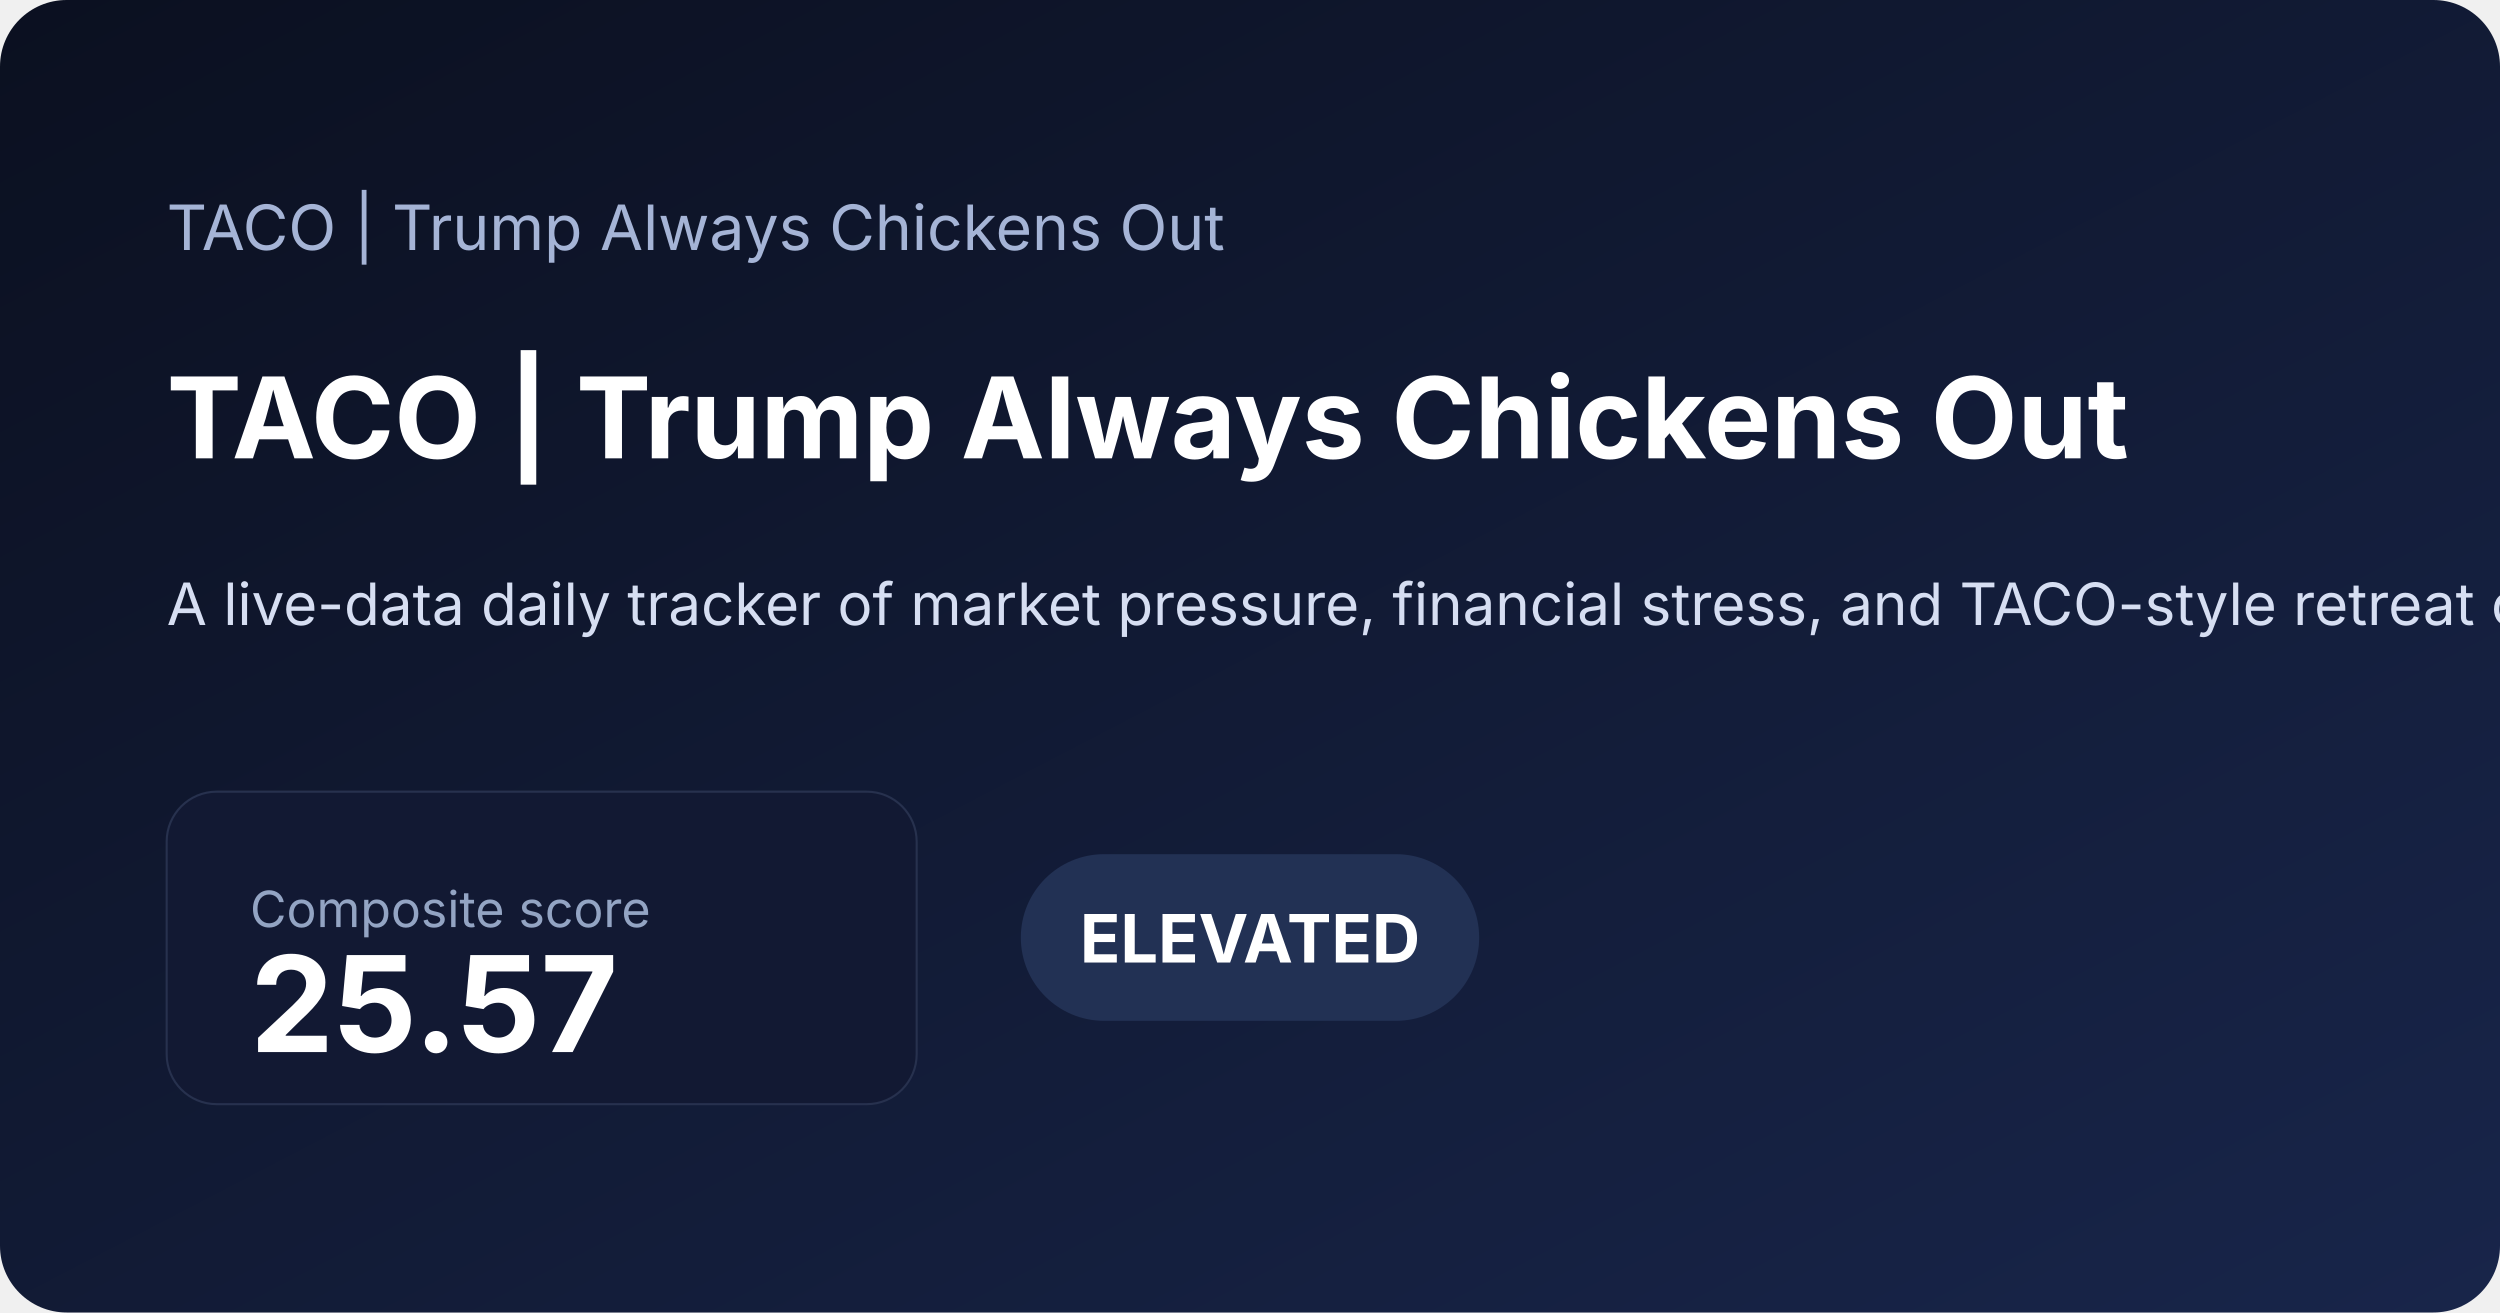
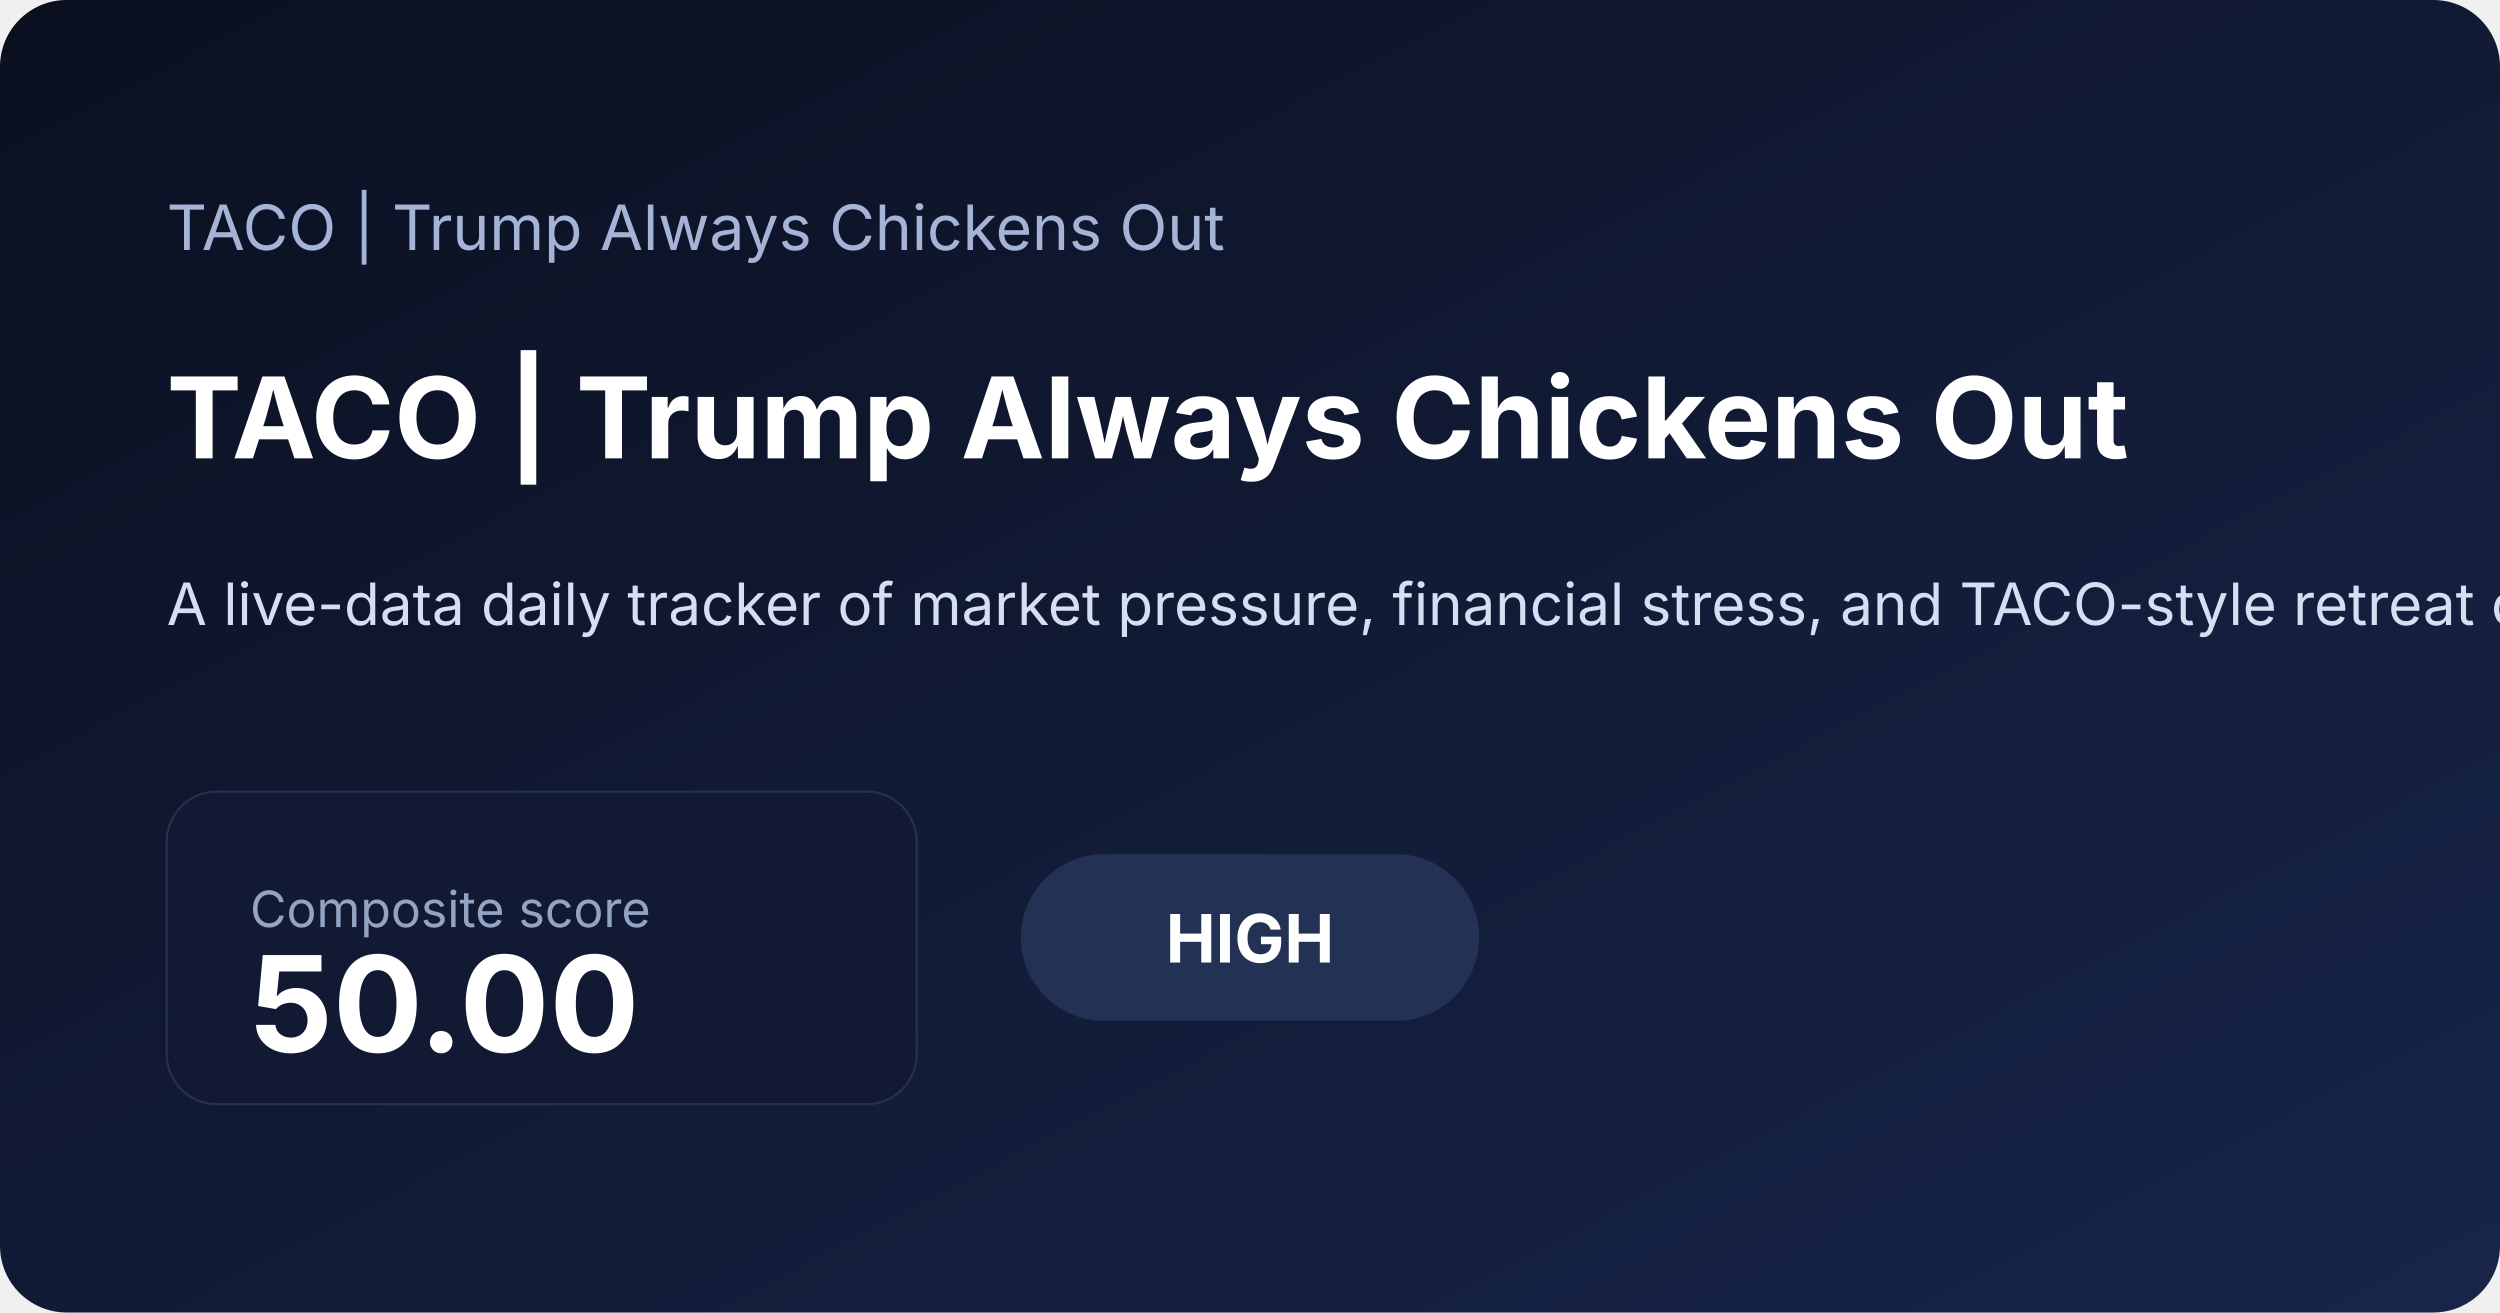
<svg xmlns="http://www.w3.org/2000/svg" width="1200" height="630" viewBox="0 0 1200 630">
  <defs>
    <linearGradient id="bg" x1="0" x2="1" y1="0" y2="1">
      <stop offset="0%" stop-color="#0b1020" />
      <stop offset="100%" stop-color="#18254a" />
    </linearGradient>
  </defs>
  <rect width="100%" height="100%" fill="url(#bg)" rx="32" />
  <text x="80" y="120" fill="#a5b4d6" font-family="Inter, Arial, sans-serif" font-size="30">TACO | Trump Always Chickens Out</text>
  <text x="80" y="220" fill="#ffffff" font-family="Inter, Arial, sans-serif" font-size="54" font-weight="700">TACO | Trump Always Chickens Out</text>
  <text x="80" y="300" fill="#d6def2" font-family="Inter, Arial, sans-serif" font-size="28">A live-data daily tracker of market pressure, financial stress, and TACO-style retreat conditions.</text>
  <rect x="80" y="380" width="360" height="150" rx="24" fill="#121933" stroke="#27314e" />
  <text x="120" y="445" fill="#93a4c3" font-family="Inter, Arial, sans-serif" font-size="24">Composite score</text>
-   <text x="120" y="505" fill="#ffffff" font-family="Inter, Arial, sans-serif" font-size="64" font-weight="700">25.57</text>
+   <text x="120" y="505" fill="#ffffff" font-family="Inter, Arial, sans-serif" font-size="64" font-weight="700">50.00</text>
  <rect x="490" y="410" width="220" height="80" rx="40" fill="#223154" />
-   <text x="600" y="462" text-anchor="middle" fill="#ffffff" font-family="Inter, Arial, sans-serif" font-size="32" font-weight="700">ELEVATED</text>
+   <text x="600" y="462" text-anchor="middle" fill="#ffffff" font-family="Inter, Arial, sans-serif" font-size="32" font-weight="700">HIGH</text>
</svg>
